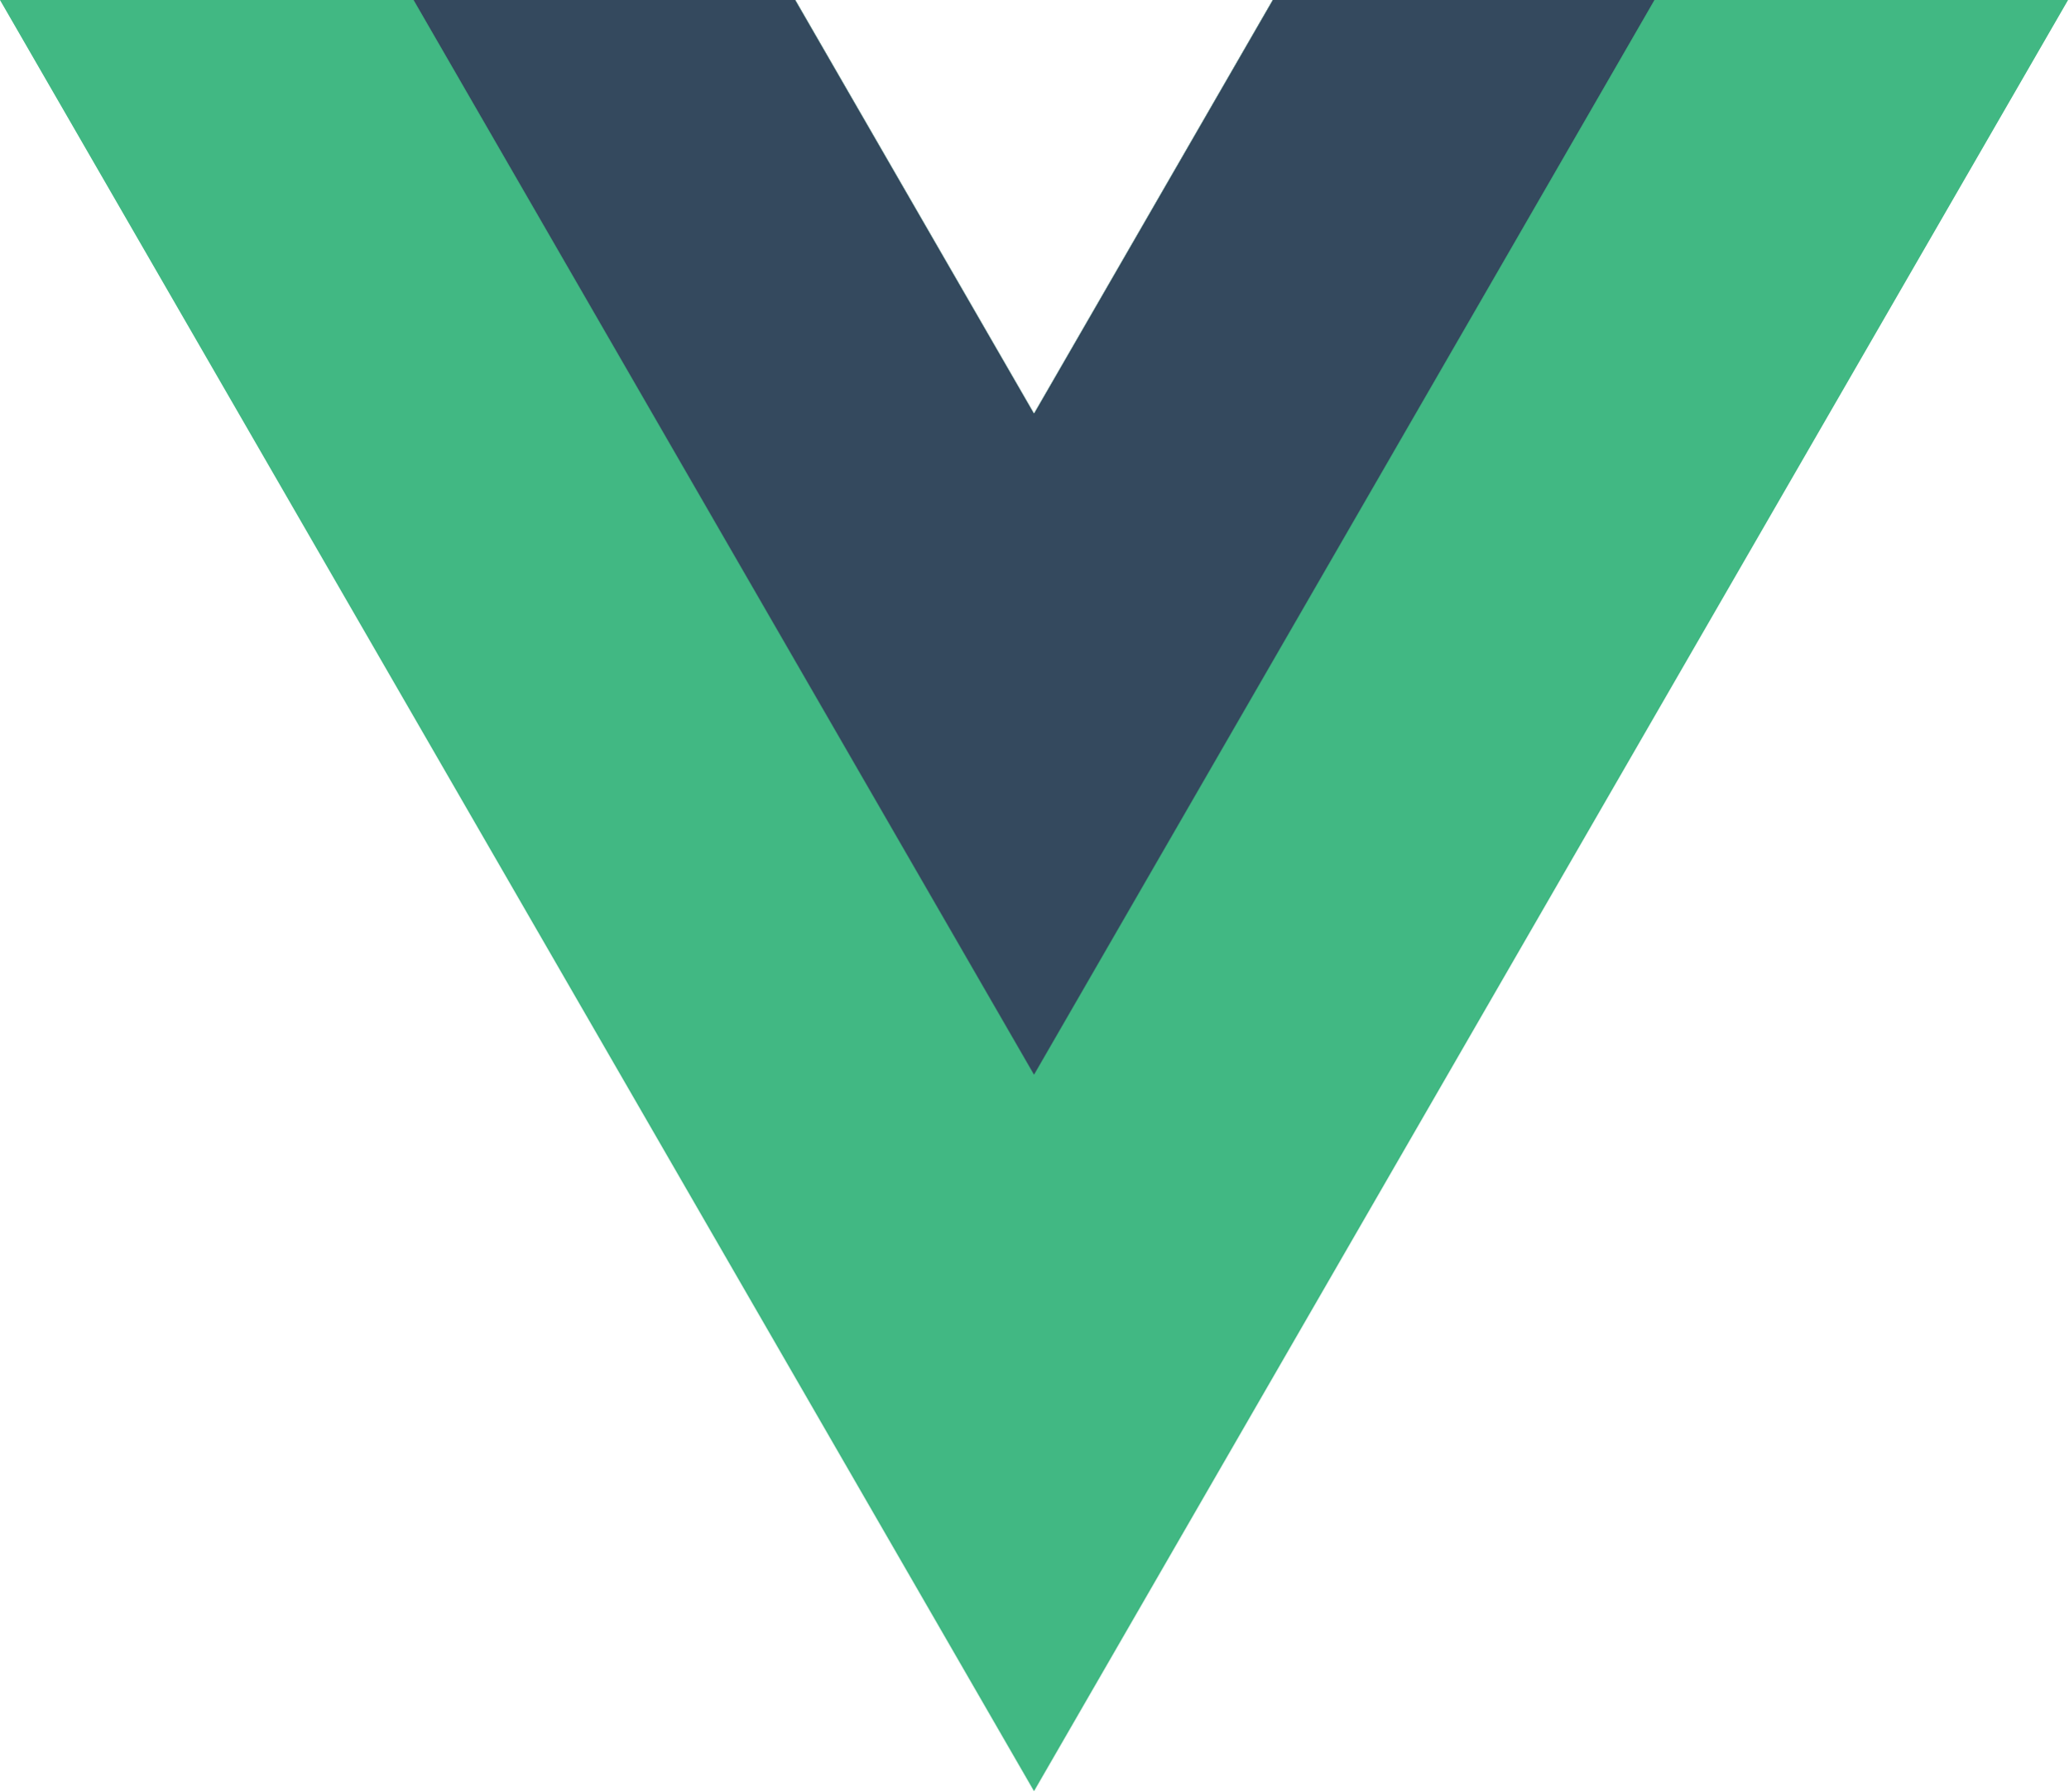
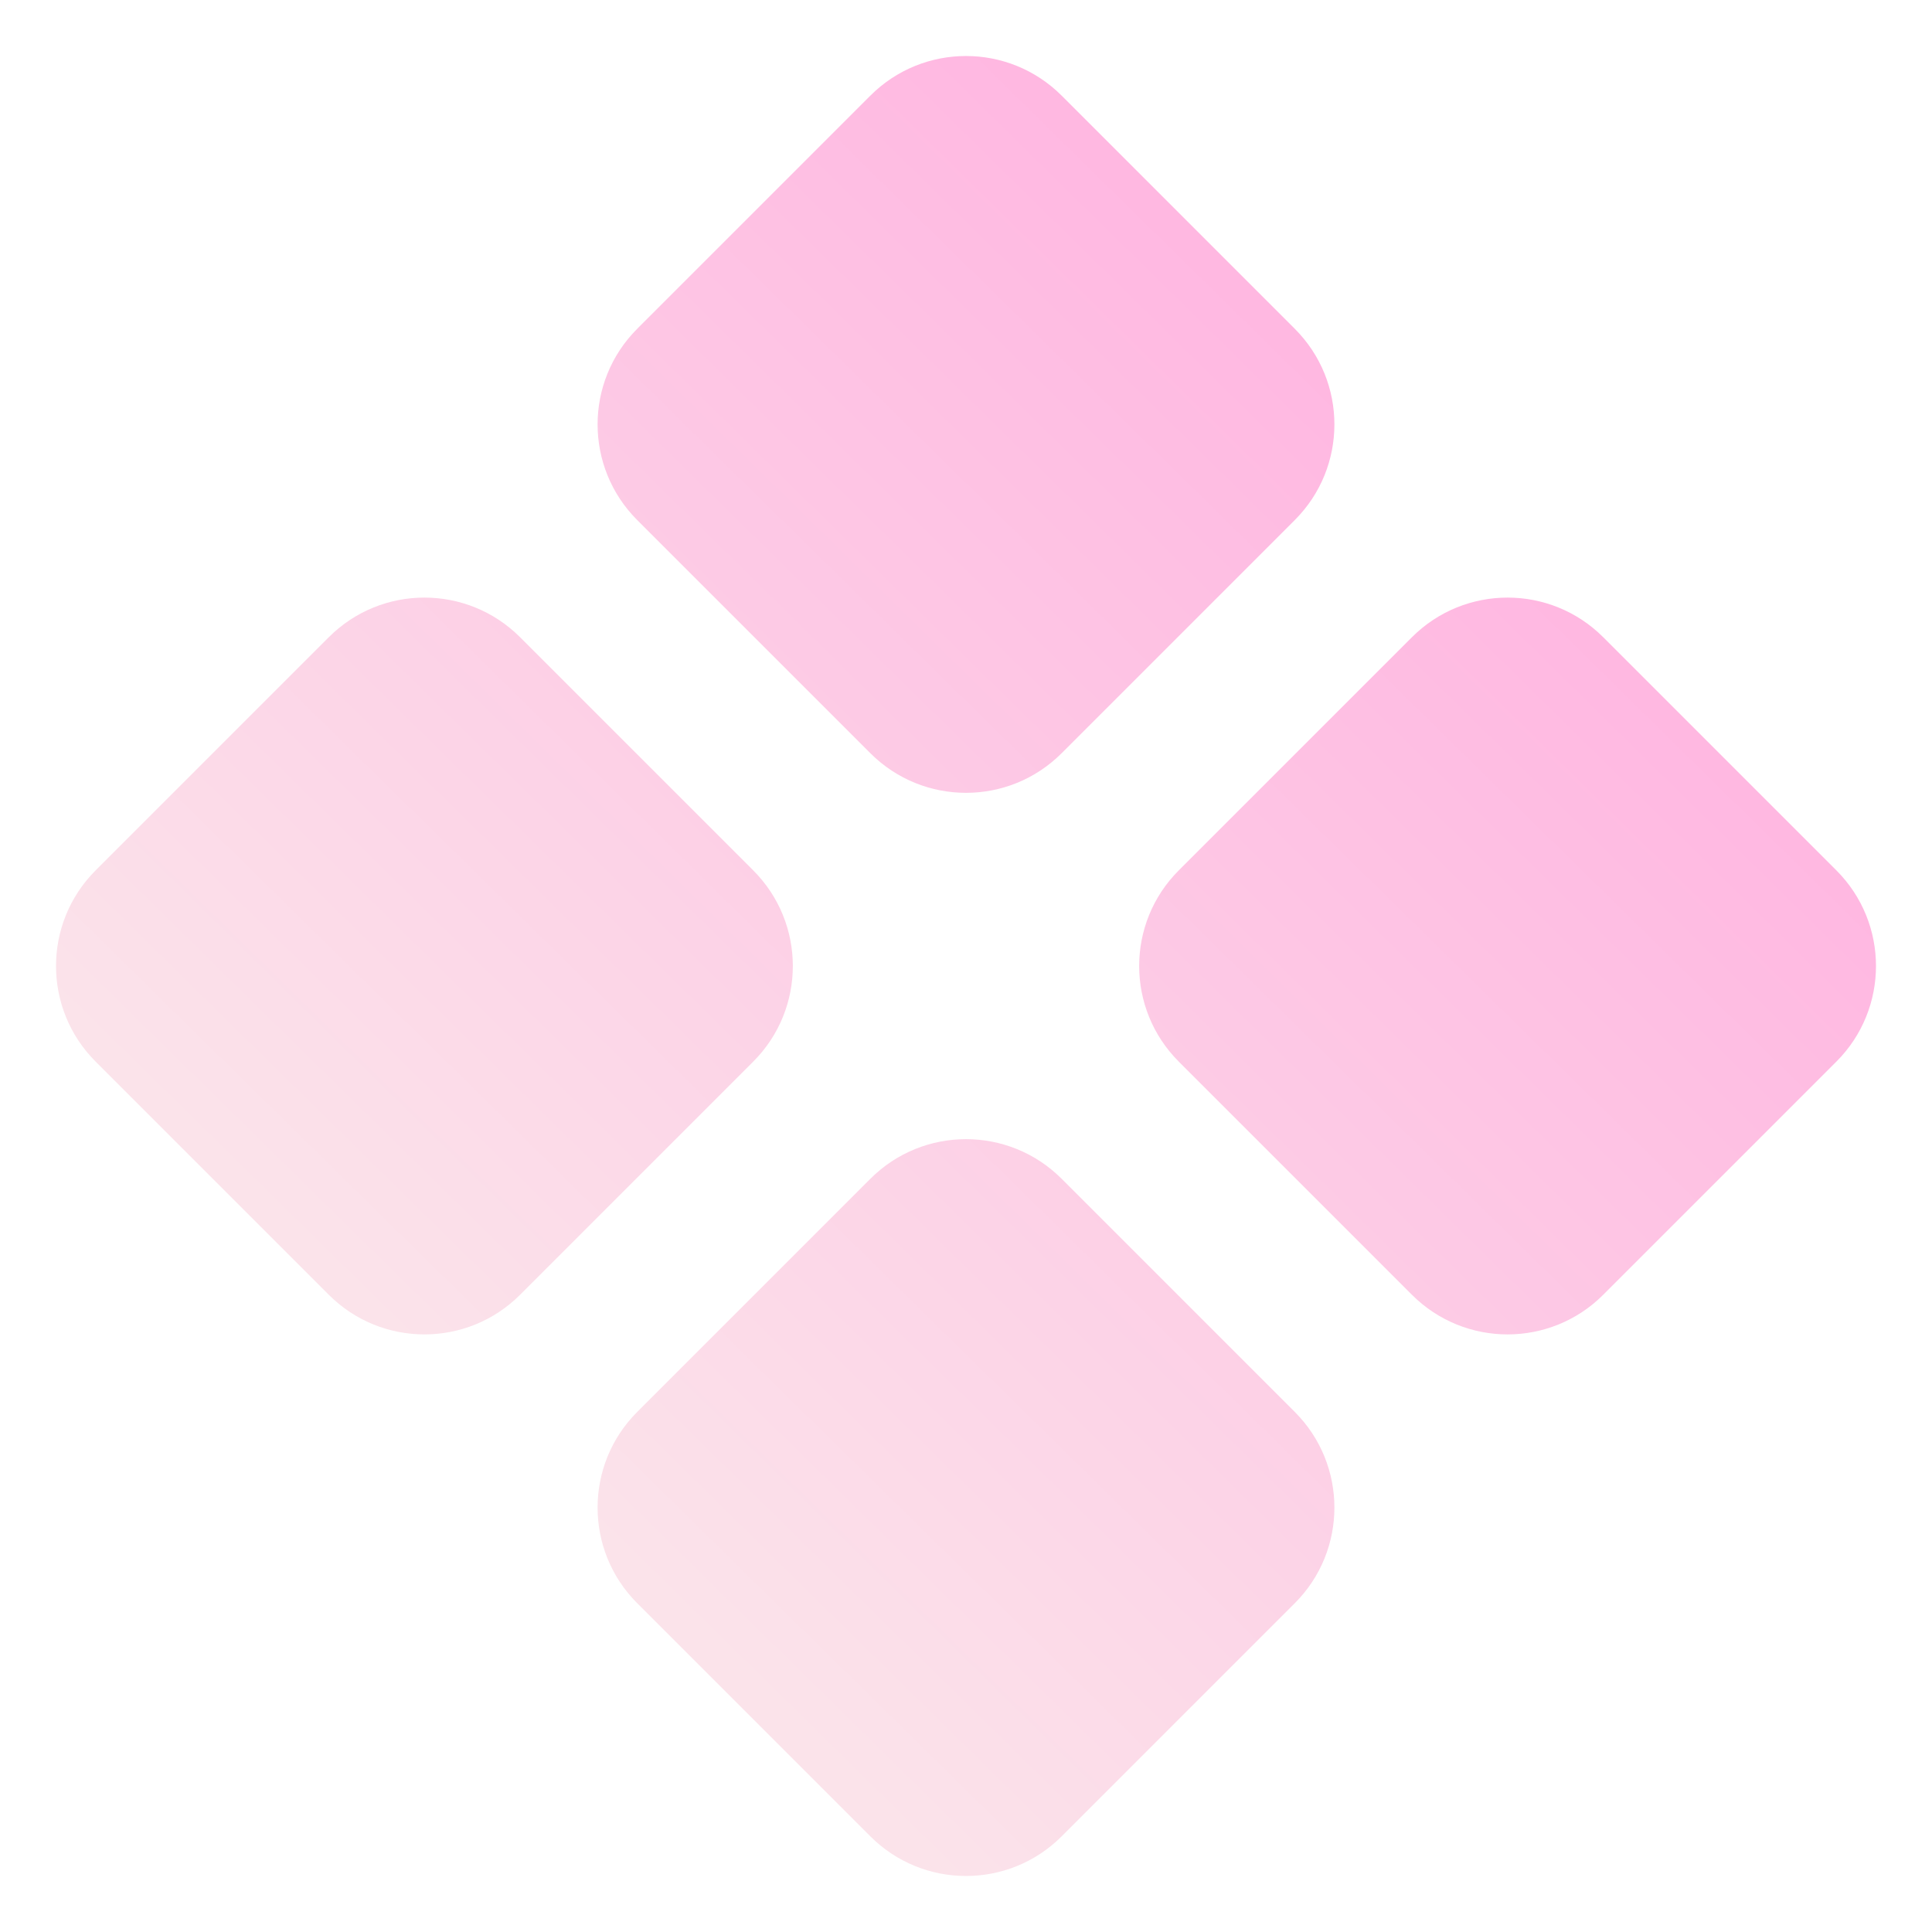
- <svg xmlns="http://www.w3.org/2000/svg" viewBox="0 0 261.76 226.69">
-   <path d="M161.096.001l-30.225 52.351L100.647.001H-.005l130.877 226.688L261.749.001z" fill="#41b883" />
-   <path d="M161.096.001l-30.225 52.351L100.647.001H52.346l78.526 136.01L209.398.001z" fill="#34495e" />
+ <svg xmlns="http://www.w3.org/2000/svg" class="logo" width="200" height="200" viewBox="0 0 200 200" fill="none">
+   <path d="M165.963 134.037C160.496 139.504 151.631 139.504 146.164 134.037L122.027 109.899C116.559 104.432 116.559 95.568 122.027 90.1L146.164 65.963C151.631 60.496 160.496 60.496 165.963 65.963L190.101 90.1C195.568 95.568 195.568 104.432 190.101 109.899L165.963 134.037ZM53.836 134.037C48.369 139.504 39.504 139.504 34.037 134.037L9.9 109.899C4.432 104.432 4.432 95.568 9.9 90.1L34.037 65.963C39.504 60.496 48.369 60.496 53.836 65.963L77.973 90.1C83.441 95.568 83.441 104.432 77.973 109.899L53.836 134.037ZM109.9 190.1C104.432 195.568 95.568 195.568 90.1 190.1L65.963 165.963C60.496 160.496 60.496 151.631 65.963 146.164L90.1 122.027C95.568 116.559 104.432 116.559 109.9 122.027L134.037 146.164C139.504 151.631 139.504 160.496 134.037 165.963L109.9 190.1ZM109.9 77.973C104.432 83.441 95.568 83.441 90.1 77.973L65.963 53.836C60.496 48.368 60.496 39.504 65.963 34.037L90.1 9.899C95.568 4.432 104.432 4.432 109.9 9.899L134.037 34.037C139.504 39.504 139.504 48.368 134.037 53.836L109.9 77.973Z" fill="url(#paint0_linear_105_379)" />
+   <defs>
+     <linearGradient id="paint0_linear_105_379" x1="154.166" y1="35.943" x2="47.248" y2="144.745" gradientUnits="userSpaceOnUse">
+       <stop offset="0.051" stop-color="#FFB6E1" />
+       <stop offset="1" stop-color="#FBE3EA" />
+     </linearGradient>
+   </defs>
</svg>
